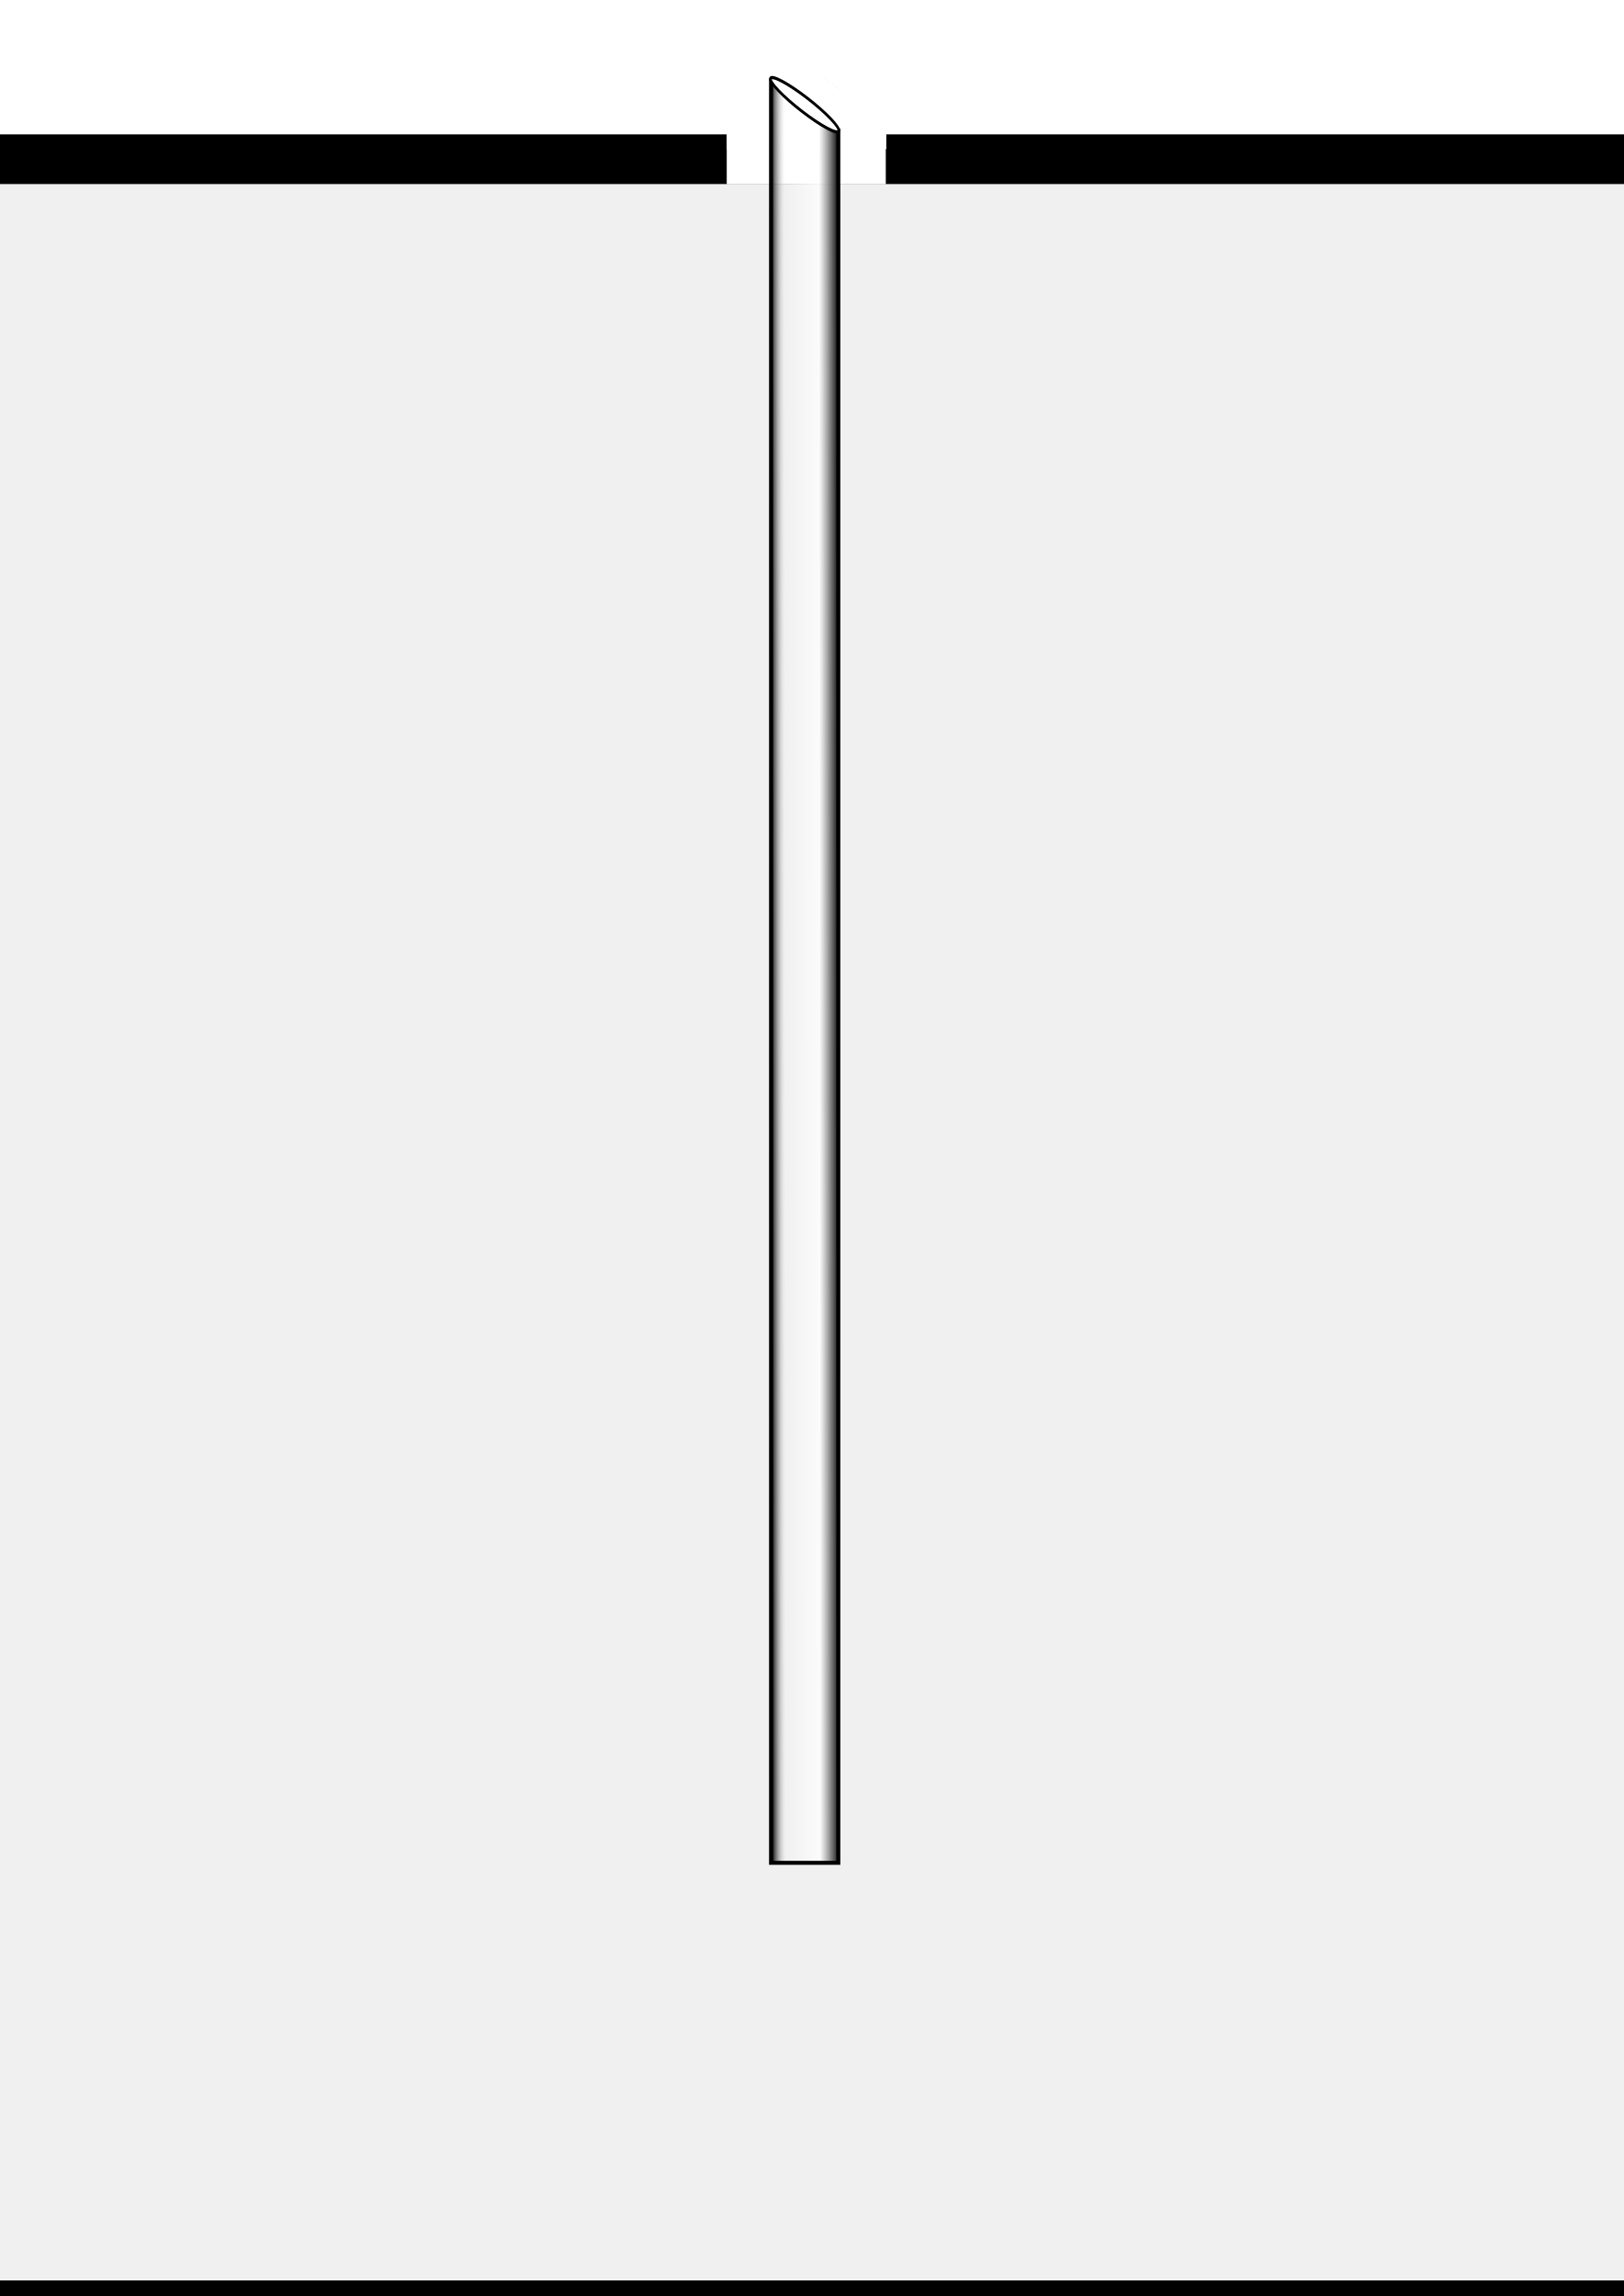
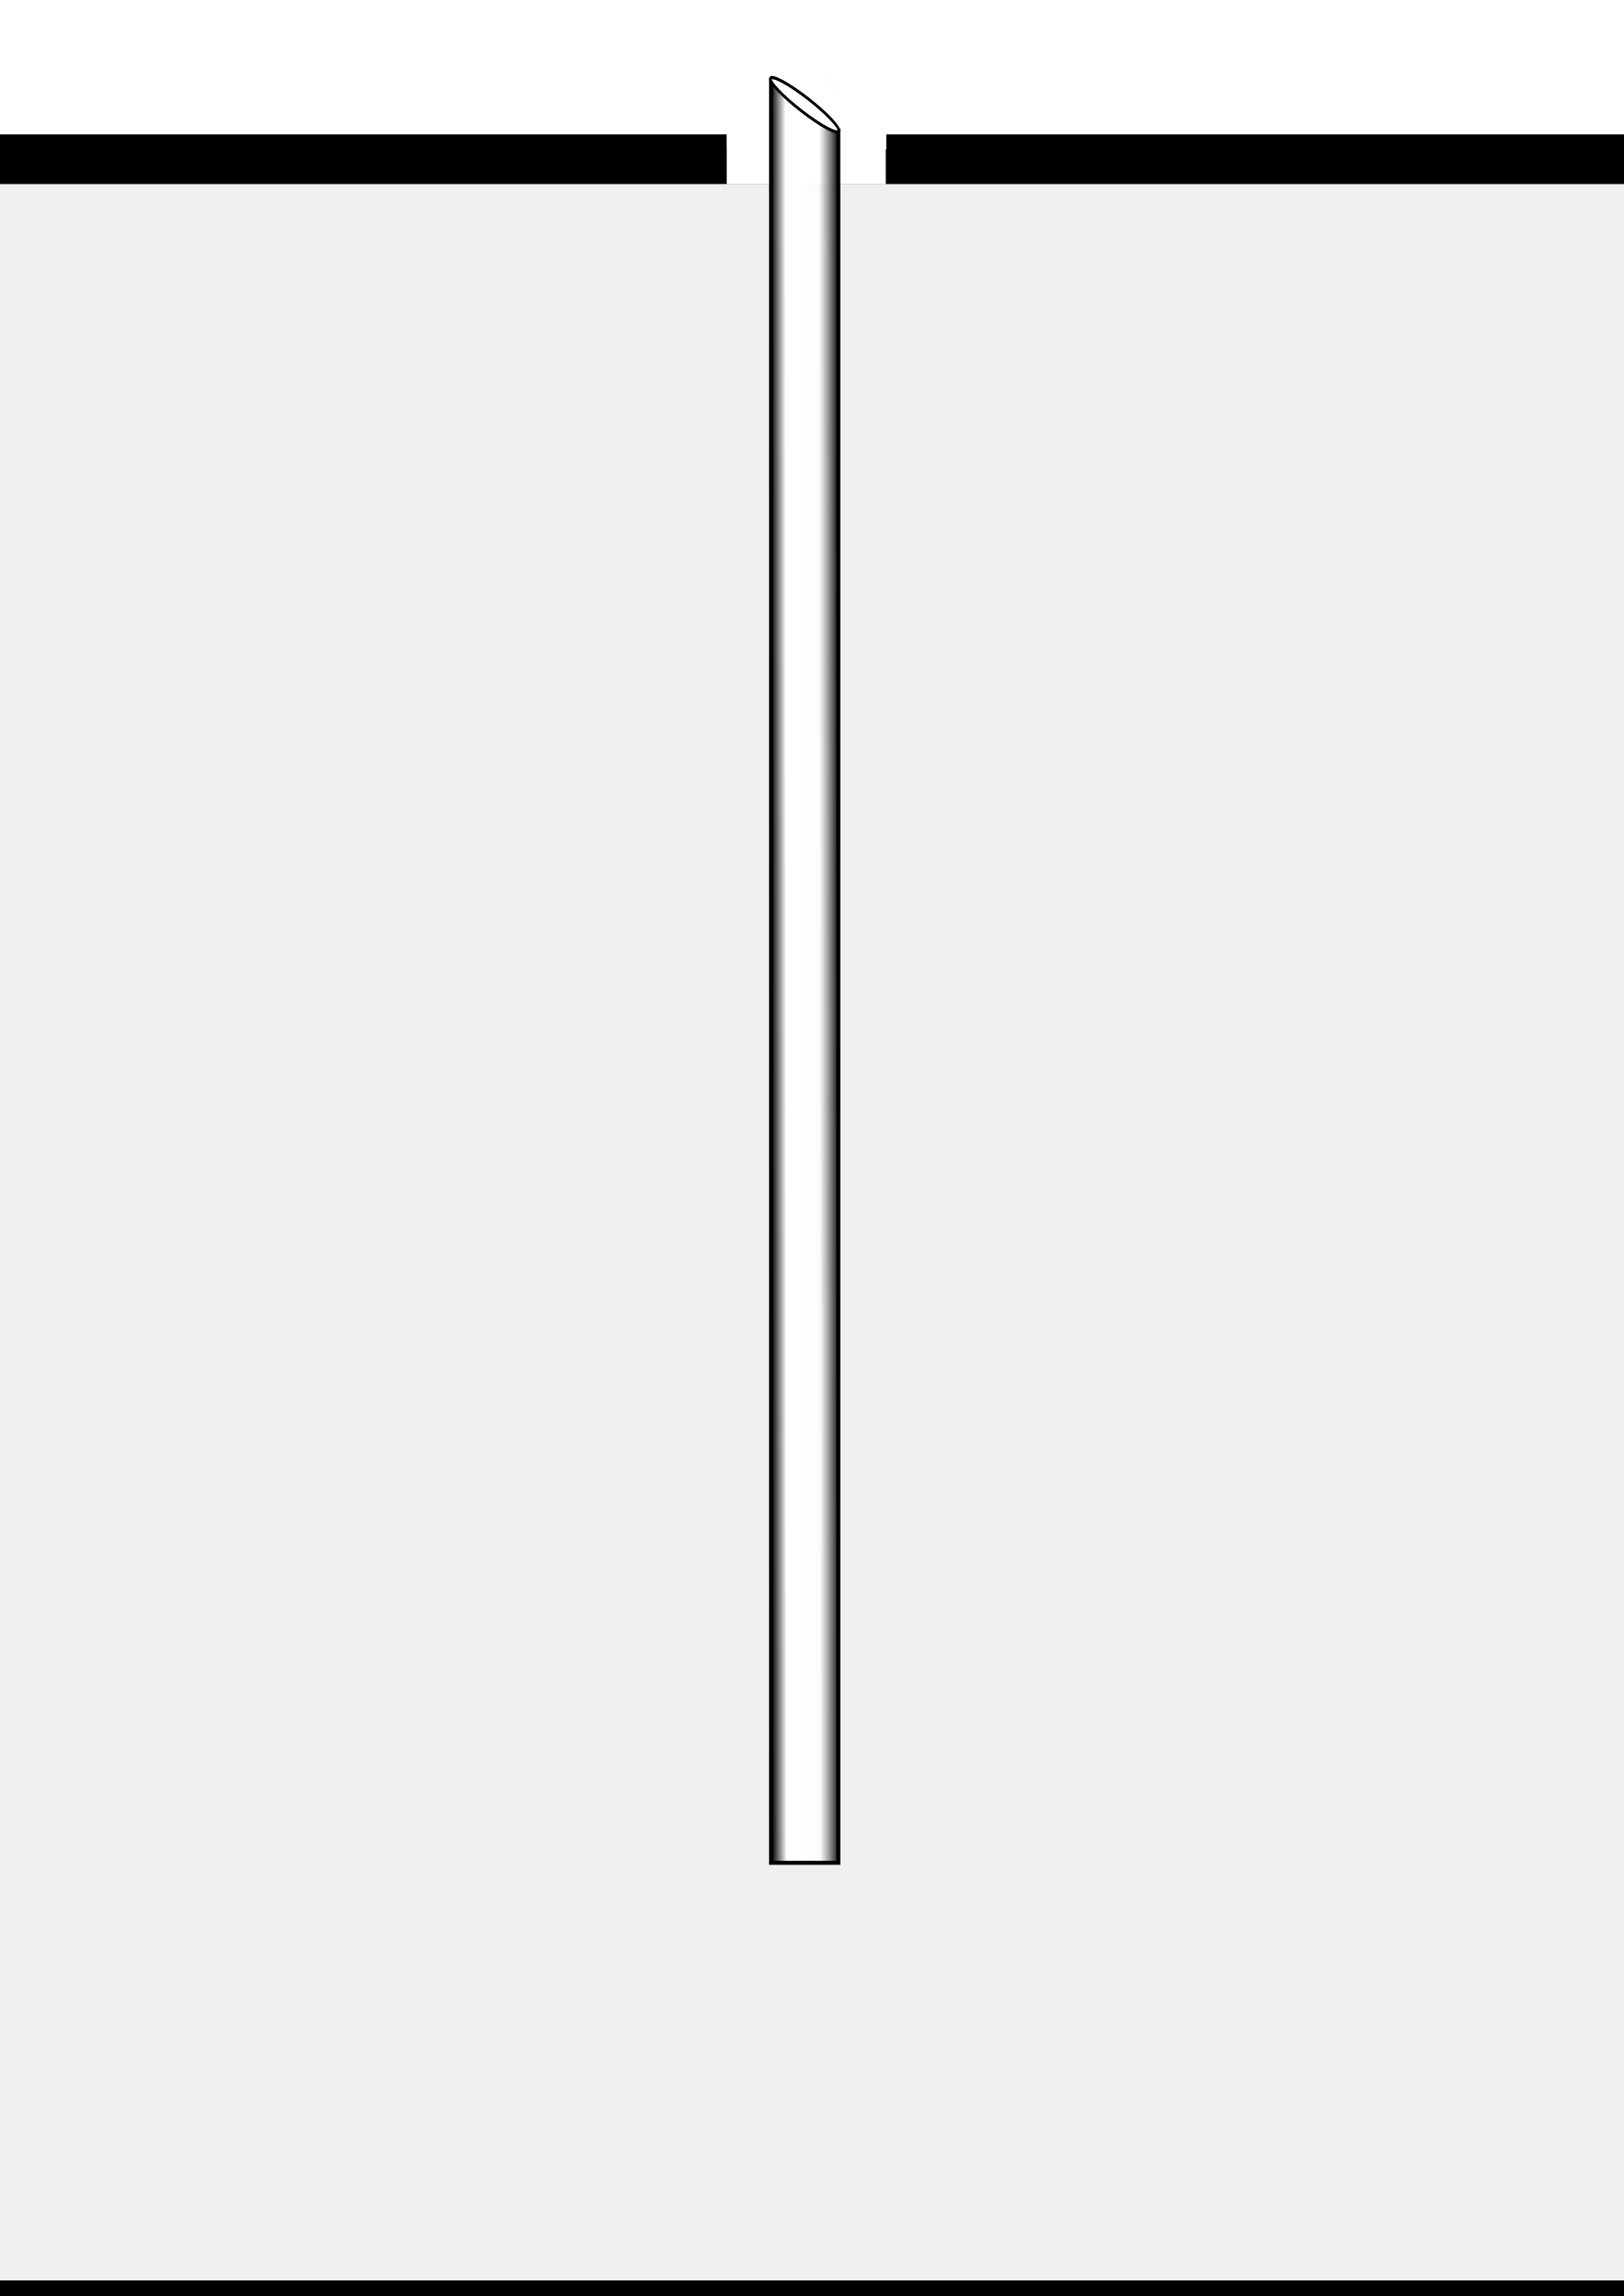
<svg xmlns="http://www.w3.org/2000/svg" xmlns:xlink="http://www.w3.org/1999/xlink" width="210mm" height="297mm" viewBox="0 0 210 297" version="1.1" id="svg5">
  <defs id="defs2">
    <marker style="overflow:visible" id="marker1607" refX="0" refY="0" orient="auto-start-reverse" markerWidth="5.324" markerHeight="6.155" viewBox="0 0 5.324 6.155" preserveAspectRatio="xMidYMid">
      <path transform="scale(0.5)" style="fill:context-stroke;fill-rule:evenodd;stroke:context-stroke;stroke-width:1pt" d="M 5.77,0 -2.88,5 V -5 Z" id="path1605" />
    </marker>
    <marker style="overflow:visible" id="TriangleStart" refX="0" refY="0" orient="auto-start-reverse" markerWidth="5.324" markerHeight="6.155" viewBox="0 0 5.324 6.155" preserveAspectRatio="xMidYMid">
      <path transform="scale(0.5)" style="fill:context-stroke;fill-rule:evenodd;stroke:context-stroke;stroke-width:1pt" d="M 5.77,0 -2.88,5 V -5 Z" id="path135" />
    </marker>
    <linearGradient id="linearGradient1134">
      <stop style="stop-color:#000000;stop-opacity:1;" offset="0" id="stop1130" />
      <stop style="stop-color:#ffffff;stop-opacity:0.745;" offset="0.292" id="stop1225" />
-       <stop style="stop-color:#ffffff;stop-opacity:0.408;" offset="0.522" id="stop1330" />
-       <stop style="stop-color:#ffffff;stop-opacity:0.035;" offset="0.782" id="stop1328" />
+       <stop style="stop-color:#ffffff;stop-opacity:1;" offset="0.56" id="stop1330" />
+       <stop style="stop-color:#ffffff;stop-opacity:1;" offset="0.782" id="stop1328" />
      <stop style="stop-color:#000000;stop-opacity:1;" offset="1" id="stop1132" />
    </linearGradient>
    <marker style="overflow:visible" id="TriangleStart-1" refX="0" refY="0" orient="auto-start-reverse" markerWidth="5.324" markerHeight="6.155" viewBox="0 0 5.324 6.155" preserveAspectRatio="xMidYMid">
      <path transform="scale(0.5)" style="fill:context-stroke;fill-rule:evenodd;stroke:context-stroke;stroke-width:1pt" d="M 5.77,0 -2.88,5 V -5 Z" id="path135-9" />
    </marker>
    <linearGradient xlink:href="#linearGradient1134" id="linearGradient1136" x1="13.414" y1="15.147" x2="10.645" y2="15.152" gradientUnits="userSpaceOnUse" gradientTransform="matrix(3.182023,0,0,8.187325,65.88864,6.692067)" />
    <marker style="overflow:visible" id="TriangleStart-3" refX="0" refY="0" orient="auto-start-reverse" markerWidth="5.324" markerHeight="6.155" viewBox="0 0 5.324 6.155" preserveAspectRatio="xMidYMid">
      <path transform="scale(0.5)" style="fill:context-stroke;fill-rule:evenodd;stroke:context-stroke;stroke-width:1pt" d="M 5.77,0 -2.88,5 V -5 Z" id="path135-6" />
    </marker>
    <marker style="overflow:visible" id="marker1607-7" refX="0" refY="0" orient="auto-start-reverse" markerWidth="5.324" markerHeight="6.155" viewBox="0 0 5.324 6.155" preserveAspectRatio="xMidYMid">
      <path transform="scale(0.5)" style="fill:context-stroke;fill-rule:evenodd;stroke:context-stroke;stroke-width:1pt" d="M 5.77,0 -2.88,5 V -5 Z" id="path1605-5" />
    </marker>
  </defs>
  <g id="layer1">
    <rect style="fill:#ffffff;stroke-width:1.261;stroke-miterlimit:4.1" id="rect184" width="479.418" height="336.371" x="-127.21" y="-0.033" />
    <rect style="fill:#a8a8a8;fill-opacity:0.175;stroke:#000000;stroke-width:4.513;stroke-linecap:butt;stroke-linejoin:bevel;stroke-miterlimit:4.1;stroke-dasharray:none;stroke-opacity:1;paint-order:markers fill stroke" id="rect1295" width="275.695" height="275.695" x="-34.761" y="21.553" />
    <path style="fill:#ffffff;stroke:#000000;stroke-width:2.608;stroke-miterlimit:4.1;stroke-dasharray:none;stroke-opacity:1" d="m -121.953,18.688 215.936,0" id="path956" />
    <path style="fill:#ffffff;stroke:#000000;stroke-width:2.608;stroke-miterlimit:4.1;stroke-dasharray:none;stroke-opacity:1" d="m 114.621,18.688 223.66,0" id="path956-6" />
    <rect style="fill:#ffffff;fill-opacity:1;stroke:none;stroke-width:3.377;stroke-linecap:butt;stroke-linejoin:bevel;stroke-miterlimit:4.1;stroke-dasharray:none;stroke-opacity:1;paint-order:markers fill stroke" id="rect5380" width="20.57" height="13.021" x="93.993" y="10.815" />
    <rect style="fill:url(#linearGradient1136);fill-opacity:1;stroke:#000000;stroke-width:0.514;stroke-miterlimit:4.1;stroke-dasharray:none;stroke-opacity:1" id="rect1012" width="8.701" height="230.571" x="99.722" y="10.395" />
    <rect style="fill:#ffffff;stroke:none;stroke-width:0.638;stroke-miterlimit:4.1;stroke-dasharray:none;stroke-opacity:1" id="rect1014-7" width="1.472" height="11.584" x="55.165" y="70.514" transform="matrix(0.8002326,-0.5996897,0.8002326,0.5996897,0,0)" />
    <rect style="fill:#ffffff;stroke:none;stroke-width:0.638;stroke-miterlimit:4.1;stroke-dasharray:none;stroke-opacity:1" id="rect1014-9-9" width="1.472" height="11.584" x="54.019" y="70.746" transform="matrix(0.8002326,-0.5996897,0.8002326,0.5996897,0,0)" />
    <rect style="fill:#ffffff;stroke:none;stroke-width:0.638;stroke-miterlimit:4.1;stroke-dasharray:none;stroke-opacity:1" id="rect1014-3" width="1.472" height="11.584" x="56.344" y="70.883" transform="matrix(0.8002326,-0.5996897,0.8002326,0.5996897,0,0)" />
    <rect style="fill:#ffffff;stroke:none;stroke-width:0.638;stroke-miterlimit:4.1;stroke-dasharray:none;stroke-opacity:1" id="rect1014-6" width="1.472" height="11.584" x="56.765" y="72.225" transform="matrix(0.8002326,-0.5996897,0.8002326,0.5996897,0,0)" />
    <rect style="fill:#ffffff;stroke:none;stroke-width:0.638;stroke-miterlimit:4.1;stroke-dasharray:none;stroke-opacity:1" id="rect1014-0" width="1.472" height="11.584" x="58.175" y="72.594" transform="matrix(0.8002326,-0.5996897,0.8002326,0.5996897,0,0)" />
    <ellipse style="fill:#ffffff;stroke:#000000;stroke-width:0.381;stroke-miterlimit:4.1;stroke-dasharray:none;stroke-opacity:1" id="path1068" cx="104.218" cy="-54.68" rx="5.578" ry="0.914" transform="matrix(0.7909597,0.6118682,-0.3957242,0.9183694,0,0)" />
    <path style="fill:#000000;stroke:#000000;stroke-width:0.862;stroke-miterlimit:4.1;stroke-dasharray:none;stroke-opacity:1;marker-start:url(#TriangleStart);marker-end:url(#marker1607)" d="m -58.351,23.054 0,273.897" id="path1386" />
    <path style="fill:#000000;stroke:#000000;stroke-width:0.862;stroke-miterlimit:4.1;stroke-dasharray:none;stroke-opacity:1;marker-start:url(#TriangleStart-3);marker-end:url(#marker1607-7)" d="m 239.742,318.587 -273.801,0" id="path1386-3" />
    <path style="fill:#000000;stroke:#000000;stroke-width:0.84;stroke-miterlimit:4.1;stroke-dasharray:none;stroke-opacity:1" d="M -38.276,300.465 H -61.571" id="path1671" />
    <path style="fill:#000000;stroke:#000000;stroke-width:0.84;stroke-miterlimit:4.1;stroke-dasharray:none;stroke-opacity:1" d="M -37.429,323.813 V 300.519" id="path1671-5" />
    <path style="fill:#000000;stroke:#000000;stroke-width:0.84;stroke-miterlimit:4.1;stroke-dasharray:none;stroke-opacity:1" d="M 243.281,323.335 V 300.04" id="path1671-5-6" />
    <text xml:space="preserve" style="font-style:normal;font-variant:normal;font-weight:500;font-stretch:normal;font-size:11.289px;font-family:'Clear Sans Medium';-inkscape-font-specification:'Clear Sans Medium, Medium';font-variant-ligatures:normal;font-variant-caps:normal;font-variant-numeric:normal;font-variant-east-asian:normal;fill:#000000;stroke:none;stroke-width:0.869;stroke-miterlimit:4.1;stroke-dasharray:none;stroke-opacity:1" x="-96.209" y="168.512" id="text1743">
      <tspan id="tspan1741" style="font-style:normal;font-variant:normal;font-weight:500;font-stretch:normal;font-size:11.289px;font-family:'Clear Sans Medium';-inkscape-font-specification:'Clear Sans Medium, Medium';font-variant-ligatures:normal;font-variant-caps:normal;font-variant-numeric:normal;font-variant-east-asian:normal;stroke:none;stroke-width:0.869" x="-96.209" y="168.512">6 mm</tspan>
    </text>
    <text xml:space="preserve" style="font-style:normal;font-variant:normal;font-weight:500;font-stretch:normal;font-size:11.289px;font-family:'Clear Sans Medium';-inkscape-font-specification:'Clear Sans Medium, Medium';font-variant-ligatures:normal;font-variant-caps:normal;font-variant-numeric:normal;font-variant-east-asian:normal;fill:#000000;stroke:none;stroke-width:0.869;stroke-miterlimit:4.1;stroke-dasharray:none;stroke-opacity:1" x="87.159" y="328.822" id="text1743-2">
      <tspan id="tspan1741-9" style="font-style:normal;font-variant:normal;font-weight:500;font-stretch:normal;font-size:11.289px;font-family:'Clear Sans Medium';-inkscape-font-specification:'Clear Sans Medium, Medium';font-variant-ligatures:normal;font-variant-caps:normal;font-variant-numeric:normal;font-variant-east-asian:normal;stroke:none;stroke-width:0.869" x="87.159" y="328.822">6 mm</tspan>
    </text>
    <path style="fill:#000000;fill-opacity:1;stroke:#000000;stroke-width:0.862;stroke-miterlimit:4.1;stroke-dasharray:none;stroke-opacity:1;marker-end:url(#TriangleStart)" d="m 232.807,157.037 h 3.315" id="path4271" />
    <path style="fill:#000000;fill-opacity:1;stroke:#000000;stroke-width:0.862;stroke-miterlimit:4.1;stroke-dasharray:none;stroke-opacity:1;marker-end:url(#TriangleStart-1)" d="m 249.465,157.004 h -3.315" id="path4271-4" />
    <path style="fill:#000000;fill-opacity:1;stroke:#000000;stroke-width:0.8;stroke-miterlimit:4.1;stroke-dasharray:none;stroke-opacity:1" d="m 228.89,157.036 h 68.674" id="path4253" />
    <text xml:space="preserve" style="font-style:normal;font-variant:normal;font-weight:500;font-stretch:normal;font-size:11.289px;font-family:'Clear Sans Medium';-inkscape-font-specification:'Clear Sans Medium, Medium';font-variant-ligatures:normal;font-variant-caps:normal;font-variant-numeric:normal;font-variant-east-asian:normal;fill:#000000;fill-opacity:1;stroke:none;stroke-width:0.8;stroke-miterlimit:4.1;stroke-dasharray:none;stroke-opacity:1" x="250.445" y="155.68" id="text5926">
      <tspan id="tspan5924" style="font-style:normal;font-variant:normal;font-weight:500;font-stretch:normal;font-size:11.289px;font-family:'Clear Sans Medium';-inkscape-font-specification:'Clear Sans Medium, Medium';font-variant-ligatures:normal;font-variant-caps:normal;font-variant-numeric:normal;font-variant-east-asian:normal;stroke:none;stroke-width:0.8;stroke-dasharray:none" x="250.445" y="155.68">0.01 mm</tspan>
    </text>
  </g>
</svg>
